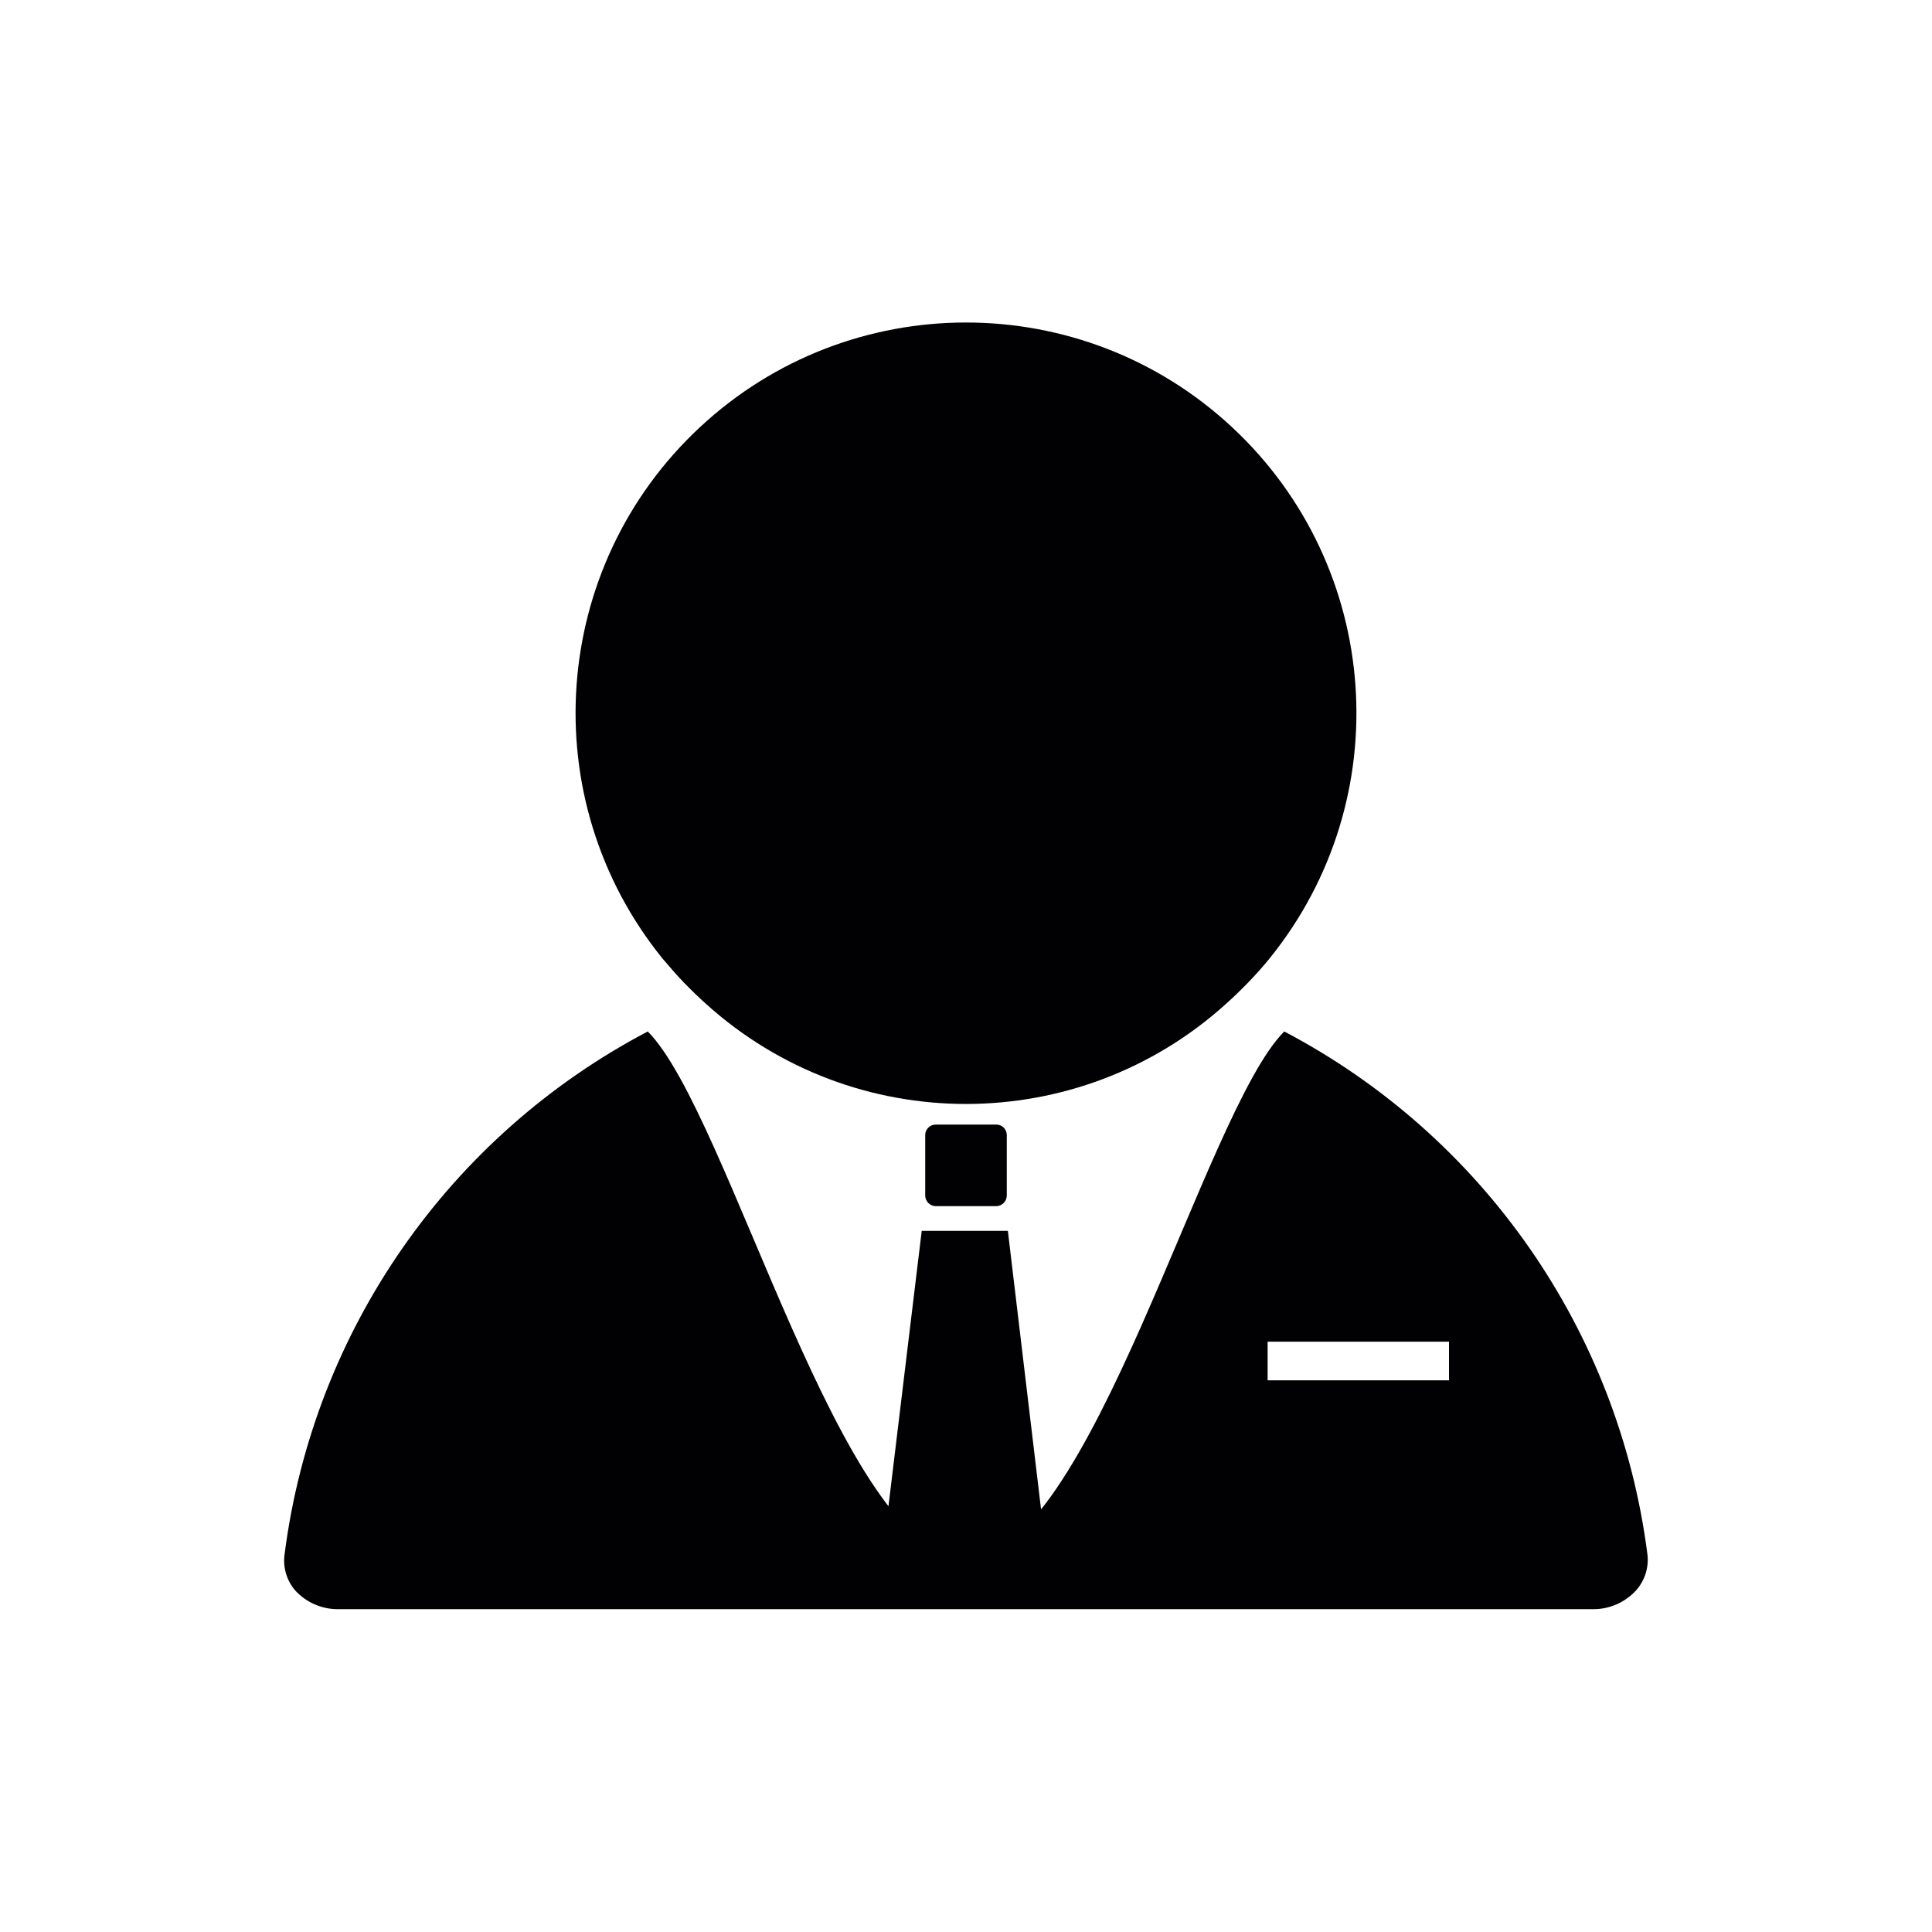
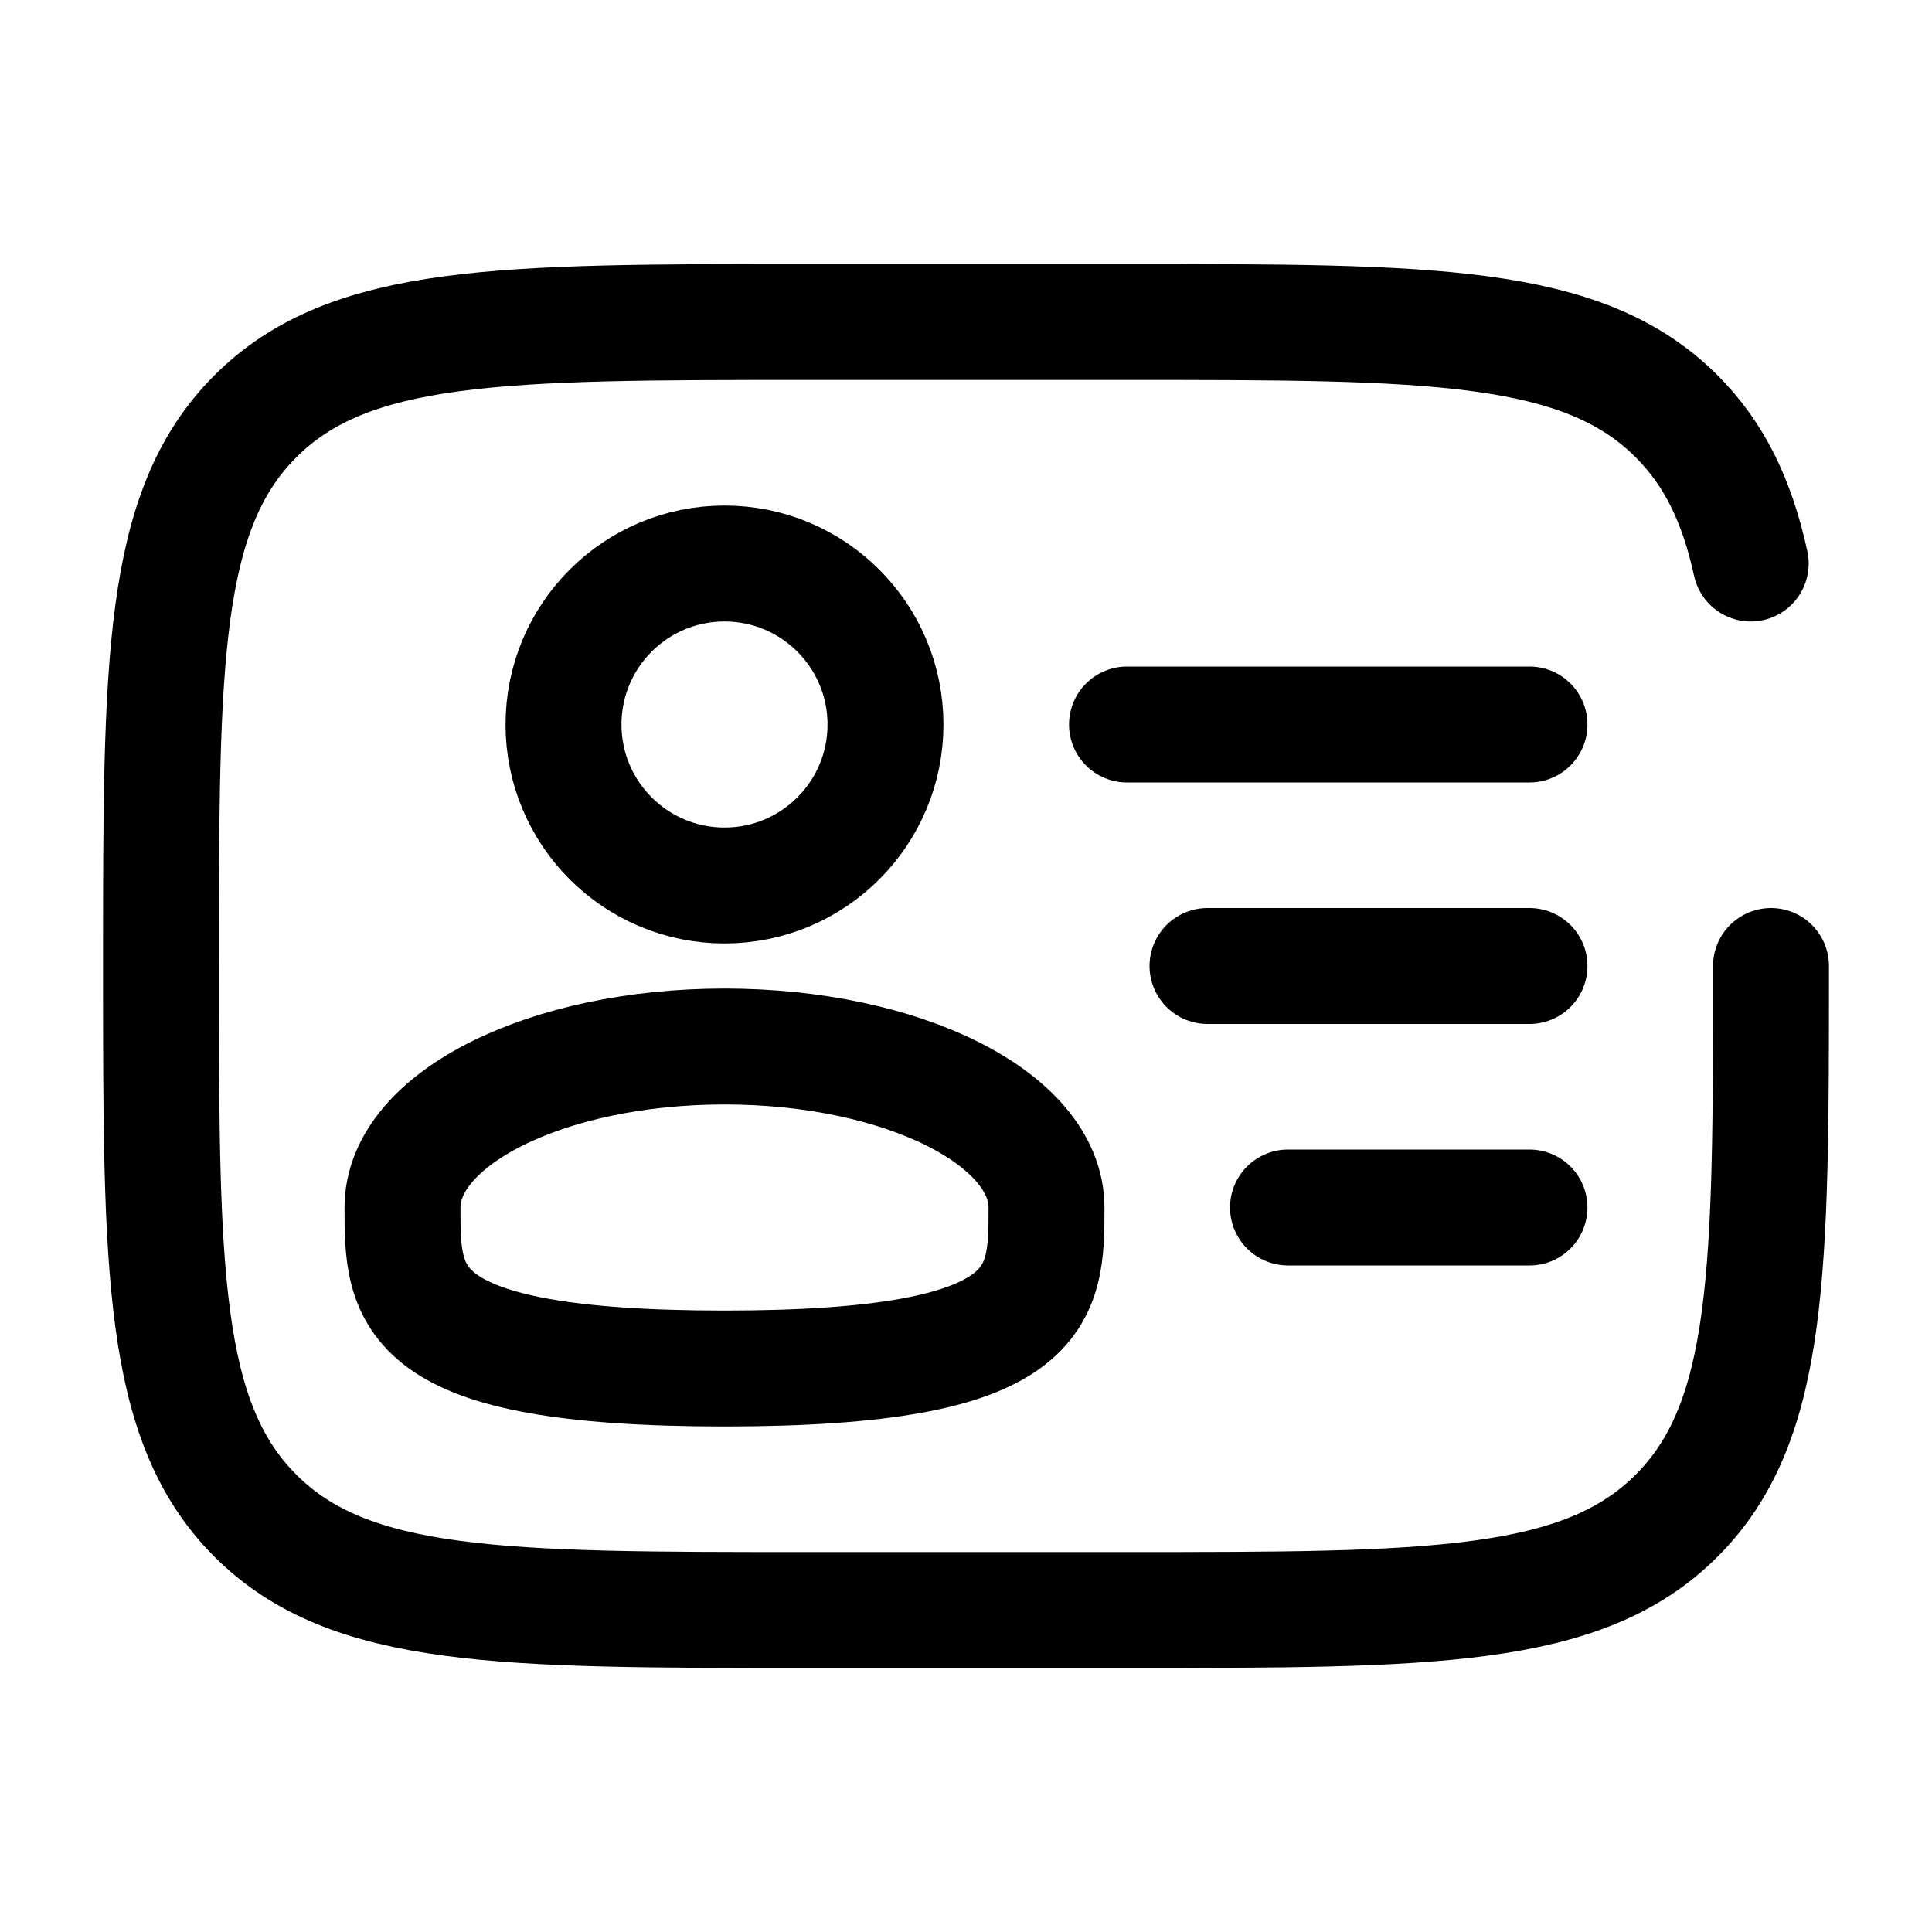
- <svg xmlns="http://www.w3.org/2000/svg" width="800px" height="800px" viewBox="0 -8 72 72" id="Layer_1" data-name="Layer 1">
-   <defs>
-     <style>.cls-1{fill:#010002;}</style>
-   </defs>
-   <path class="cls-1" d="M61.39,49.89A25.7,25.7,0,0,0,47.86,30.44c-3,3-7.23,19.66-11.86,19.66S27.18,33.48,24.14,30.44A25.7,25.7,0,0,0,10.61,49.89,1.71,1.71,0,0,0,11,51.27a2.15,2.15,0,0,0,1.6.7H59.37a2.15,2.15,0,0,0,1.6-.7A1.71,1.71,0,0,0,61.39,49.89ZM54,43.44H47.24V42H54Z" />
-   <path class="cls-1" d="M25.47,28.6c.27.28.56.56.85.82a14.45,14.45,0,0,0,19.36,0c.29-.26.58-.54.85-.82s.54-.58.79-.89a14.55,14.55,0,1,0-22.64,0C24.93,28,25.19,28.31,25.47,28.6Z" />
-   <path class="cls-1" d="M37.52,36.55a.4.4,0,0,1-.4.4H34.88a.4.4,0,0,1-.4-.4V34.3a.39.39,0,0,1,.4-.39h2.24a.39.39,0,0,1,.4.39Z" />
-   <polyline class="cls-1" points="34.35 37.87 37.56 37.87 39.08 50.62 32.81 50.62" />
+ <svg xmlns="http://www.w3.org/2000/svg" width="800px" height="800px" viewBox="0 0 24 24" fill="none">
+   <g id="SVGRepo_bgCarrier" stroke-width="0" />
+   <g id="SVGRepo_tracerCarrier" stroke-linecap="round" stroke-linejoin="round" />
+   <g id="SVGRepo_iconCarrier">
+     <circle cx="9" cy="9" r="2" stroke="#000000" stroke-width="1.44" />
+     <path d="M13 15C13 16.105 13 17 9 17C5 17 5 16.105 5 15C5 13.895 6.791 13 9 13C11.209 13 13 13.895 13 15Z" stroke="#000000" stroke-width="1.44" />
+     <path d="M22 12C22 15.771 22 17.657 20.828 18.828C19.657 20 17.771 20 14 20H10C6.229 20 4.343 20 3.172 18.828C2 17.657 2 15.771 2 12C2 8.229 2 6.343 3.172 5.172C4.343 4 6.229 4 10 4H14C17.771 4 19.657 4 20.828 5.172C21.298 5.641 21.579 6.226 21.748 7" stroke="#000000" stroke-width="1.44" stroke-linecap="round" />
+     <path d="M19 12H15" stroke="#000000" stroke-width="1.44" stroke-linecap="round" />
+     <path d="M19 9H14" stroke="#000000" stroke-width="1.44" stroke-linecap="round" />
+     <path d="M19 15H16" stroke="#000000" stroke-width="1.44" stroke-linecap="round" />
+   </g>
</svg>
